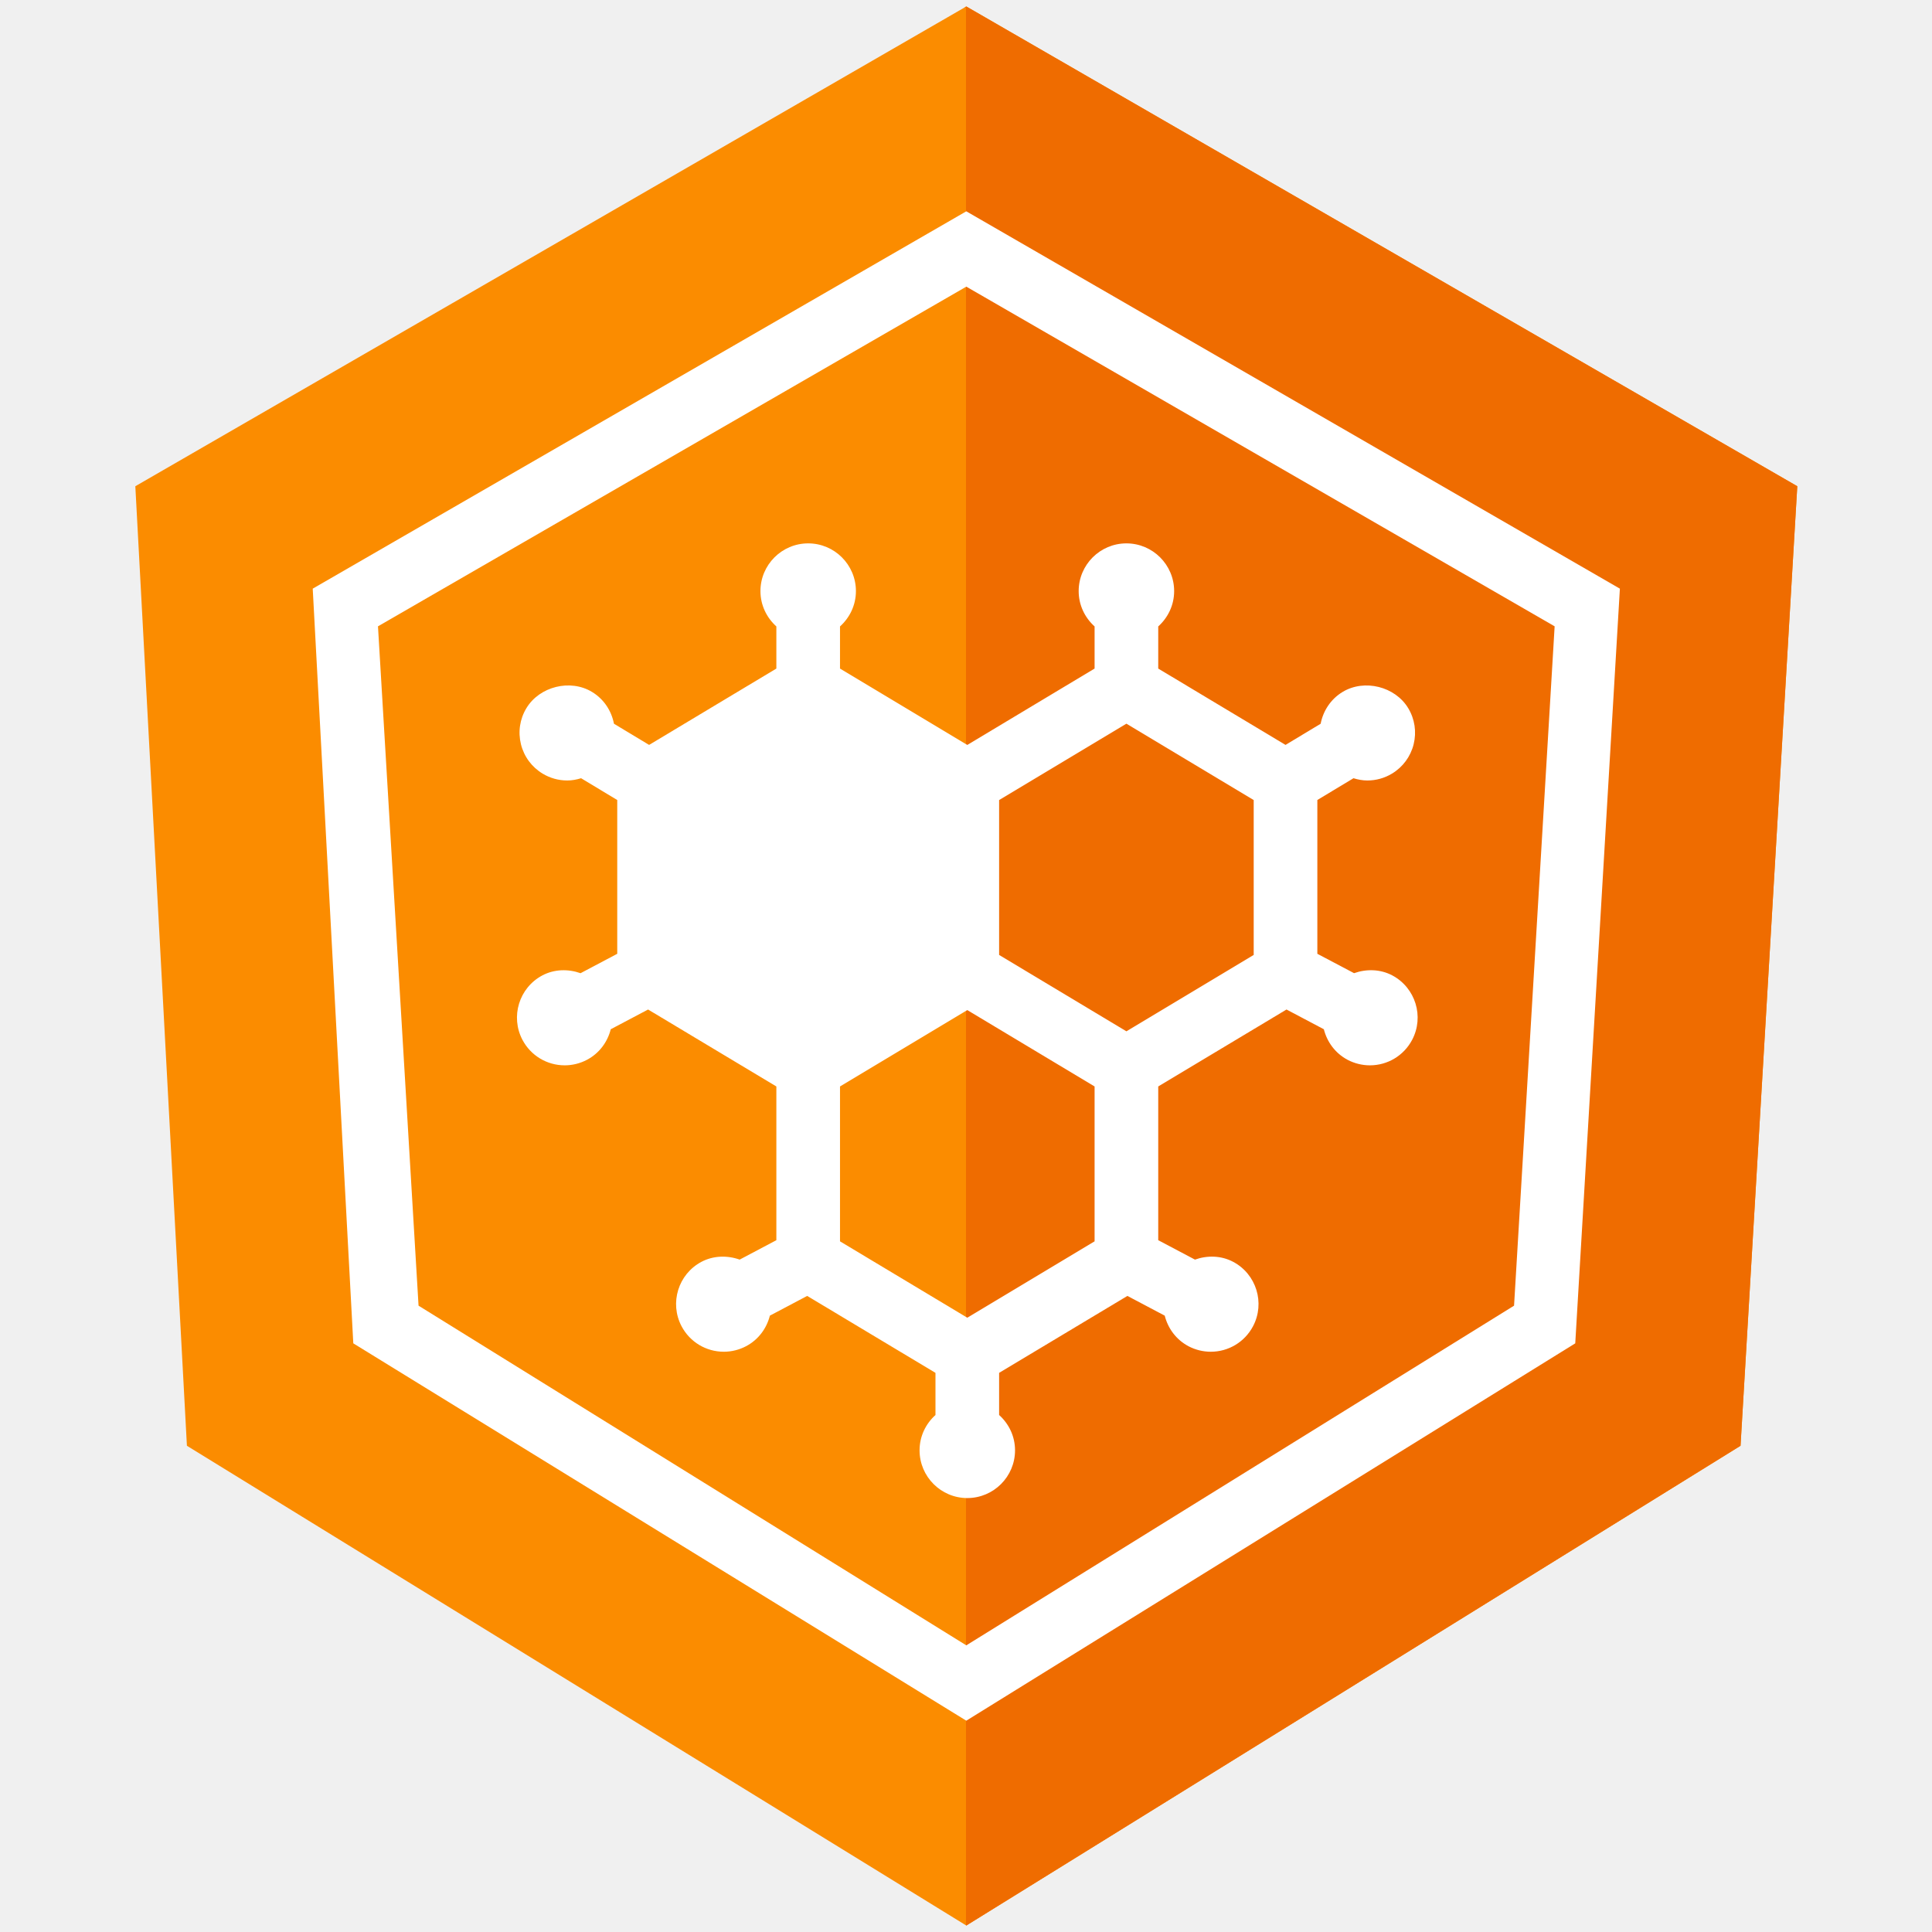
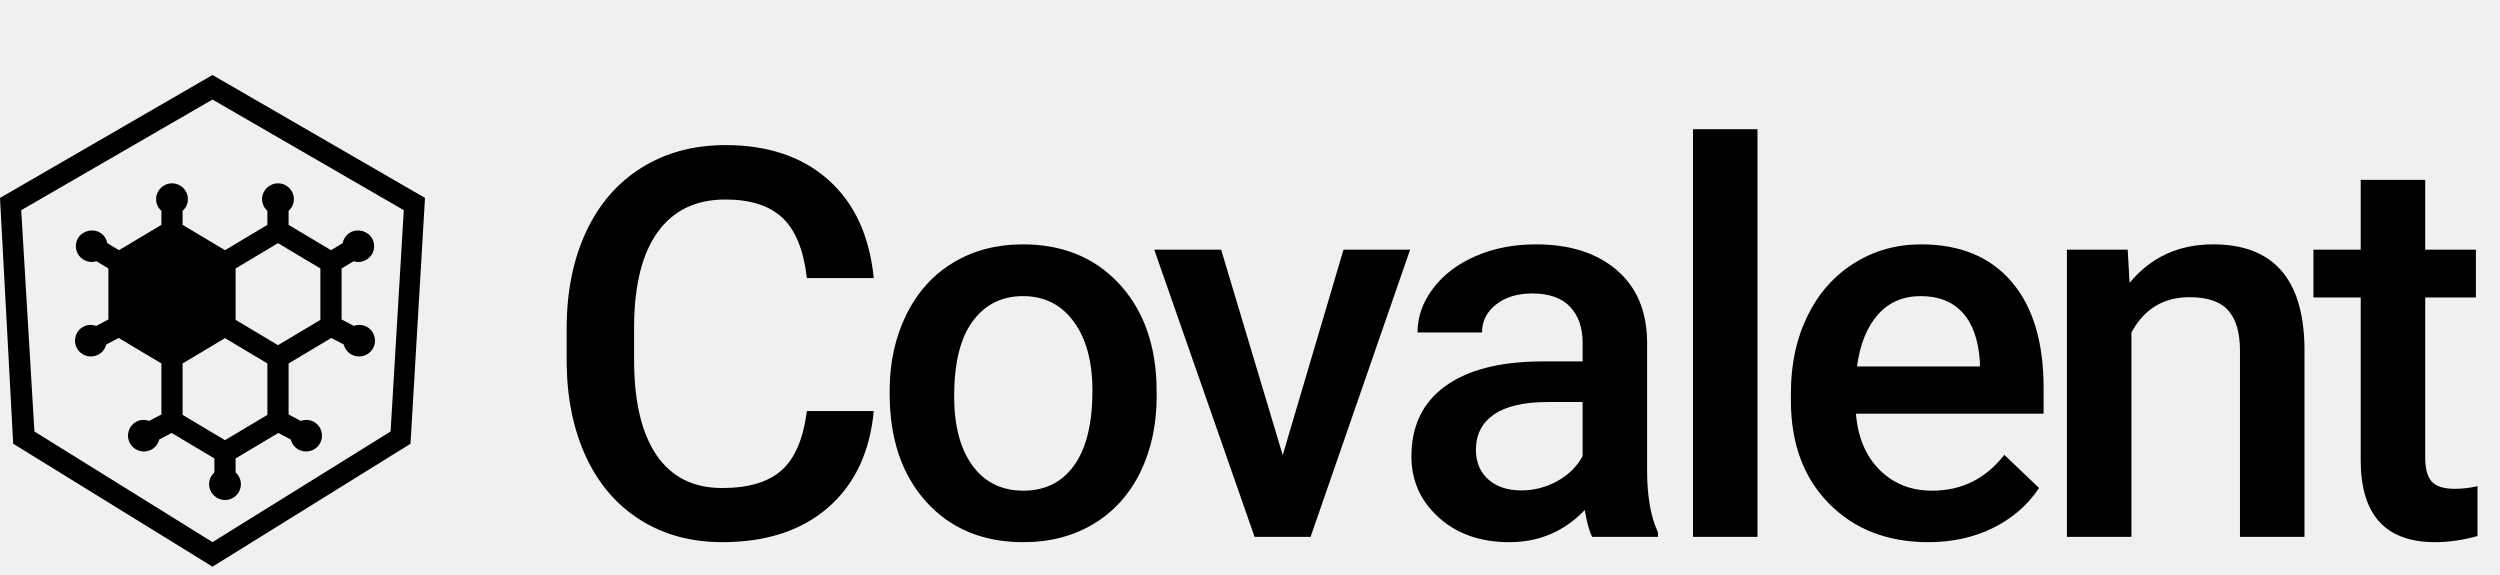
- <svg xmlns="http://www.w3.org/2000/svg" width="512px" height="512px" viewBox="0 0 512 512" version="1.1">
-   <defs />
-   <g id="Page-1" stroke="none" stroke-width="1" fill="none" fill-rule="evenodd">
+ <svg xmlns="http://www.w3.org/2000/svg" width="300px" height="69px" viewBox="0 0 300 69" version="1.1">
+   <g id="covalent-logo" fill-rule="evenodd">
    <g id="covalent">
-       <polygon id="Polygon-1" fill="#FB8C00" points="256.081 1.714 476.299 128.857 461.26 383.143 256.081 510.286 49.534 383.143 35.863 128.857" />
-       <path d="M256,510.236 L256.081,510.286 L461.26,383.143 L476.299,128.857 L256.081,1.714 L255.586,2 L256,2 L256,510.236 Z" id="Combined-Shape" fill="#EF6C00" />
-       <path d="M256.081,56 L429.286,156 L417.458,356 L256.081,456 L93.628,356 L82.876,156 L256.081,56 Z M256.081,75.966 L411.995,165.983 L401.242,346.017 L256.081,436.034 L110.919,346.017 L100.167,165.983 L256.081,75.966 Z" id="Combined-Shape" fill="#FFFFFF" />
-       <path d="M368.954,258.483 C365.791,256.813 362.098,256.745 358.842,257.901 L349.11,252.765 L349.11,212.006 L358.691,206.238 C359.871,206.601 361.094,206.837 362.359,206.837 C364.653,206.837 366.913,206.213 368.878,205.024 C371.771,203.278 373.812,200.512 374.63,197.24 C375.439,193.959 374.933,190.56 373.188,187.668 C369.73,181.925 361.583,179.884 355.823,183.358 C352.635,185.281 350.645,188.401 349.987,191.8 L340.677,197.408 L306.944,177.177 L306.944,166.011 C309.516,163.692 311.16,160.378 311.16,156.65 C311.16,149.676 305.485,144 298.51,144 C291.536,144 285.86,149.676 285.86,156.65 C285.86,160.378 287.505,163.692 290.077,166.011 L290.077,177.177 L256.344,197.417 L222.61,177.177 L222.61,166.011 C225.183,163.692 226.827,160.378 226.827,156.65 C226.827,149.676 221.151,144 214.177,144 C207.203,144 201.527,149.676 201.527,156.65 C201.527,160.378 203.172,163.692 205.744,166.011 L205.744,177.177 L172.019,197.408 L162.708,191.8 C162.051,188.401 160.06,185.273 156.873,183.358 C151.113,179.875 142.974,181.925 139.508,187.659 C137.754,190.552 137.248,193.959 138.058,197.24 C138.876,200.512 140.917,203.278 143.809,205.024 C145.783,206.213 148.034,206.837 150.328,206.837 C151.593,206.837 152.816,206.601 153.997,206.238 L163.577,212.015 L163.577,252.765 L153.853,257.909 C150.598,256.754 146.904,256.813 143.733,258.491 C137.569,261.755 135.207,269.421 138.463,275.585 C140.664,279.743 144.948,282.324 149.654,282.324 C151.703,282.324 153.735,281.818 155.557,280.856 C158.846,279.119 161.013,276.108 161.857,272.76 L171.749,267.531 L205.744,287.923 L205.744,328.665 L196.02,333.809 C192.756,332.654 189.063,332.721 185.9,334.391 C179.735,337.655 177.374,345.321 180.629,351.485 C182.83,355.643 187.114,358.224 191.82,358.224 C193.87,358.224 195.902,357.718 197.724,356.756 C201.013,355.019 203.18,352.008 204.023,348.66 L213.916,343.431 L247.91,363.823 L247.91,374.989 C245.338,377.308 243.694,380.622 243.694,384.35 C243.694,391.324 249.369,397 256.344,397 C263.318,397 268.994,391.324 268.994,384.35 C268.994,380.622 267.349,377.308 264.777,374.989 L264.777,363.823 L298.772,343.431 L308.664,348.66 C309.516,352.017 311.675,355.019 314.964,356.765 C316.777,357.718 318.818,358.224 320.867,358.224 C325.573,358.224 329.857,355.643 332.058,351.485 C335.322,345.321 332.952,337.646 326.787,334.391 C323.625,332.713 319.931,332.654 316.676,333.809 L306.944,328.665 L306.944,287.923 L340.938,267.531 L350.831,272.76 C351.683,276.117 353.841,279.119 357.13,280.865 C358.944,281.818 360.984,282.324 363.034,282.324 C367.74,282.324 372.024,279.743 374.225,275.585 C377.489,269.421 375.119,261.746 368.954,258.483 L368.954,258.483 Z M290.077,328.968 L256.344,349.208 L222.61,328.968 L222.61,287.923 L256.344,267.683 L290.077,287.923 L290.077,328.968 L290.077,328.968 Z M332.244,253.068 L298.51,273.308 L264.777,253.068 L264.777,212.023 L298.51,191.783 L332.244,212.023 L332.244,253.068 L332.244,253.068 Z" id="Shape" fill="#FFFFFF" />
+       <g id="Group" transform="translate(0, 9)">
+         <path d="M25.5,0 L51,14.75 L49.259,44.25 L25.5,59 L1.583,44.25 L-1.68724468e-15,14.75 L25.5,0 Z M25.5,2.945 L48.454,16.222 L46.871,42.778 L25.5,56.055 L4.129,42.778 L2.546,16.222 L25.5,2.945 Z" id="Combined-Shape" />
+         <path d="M43.984,30.195 C43.507,29.944 42.95,29.934 42.459,30.108 L40.991,29.336 L40.991,23.214 L42.436,22.348 C42.614,22.402 42.798,22.438 42.989,22.438 C43.335,22.438 43.676,22.344 43.972,22.166 C44.409,21.903 44.717,21.488 44.84,20.996 C44.962,20.504 44.886,19.993 44.622,19.559 C44.101,18.696 42.872,18.39 42.003,18.912 C41.523,19.2 41.223,19.669 41.123,20.179 L39.719,21.022 L34.631,17.983 L34.631,16.306 C35.019,15.958 35.267,15.46 35.267,14.9 C35.267,13.852 34.411,13 33.359,13 C32.308,13 31.451,13.852 31.451,14.9 C31.451,15.46 31.7,15.958 32.087,16.306 L32.087,17.983 L27,21.023 L21.912,17.983 L21.912,16.306 C22.3,15.958 22.548,15.46 22.548,14.9 C22.548,13.852 21.692,13 20.64,13 C19.588,13 18.732,13.852 18.732,14.9 C18.732,15.46 18.98,15.958 19.368,16.306 L19.368,17.983 L14.282,21.022 L12.877,20.179 C12.778,19.669 12.478,19.199 11.997,18.912 C11.128,18.388 9.901,18.696 9.378,19.558 C9.114,19.992 9.037,20.504 9.16,20.996 C9.283,21.488 9.591,21.903 10.027,22.166 C10.325,22.344 10.664,22.438 11.01,22.438 C11.201,22.438 11.385,22.402 11.563,22.348 L13.008,23.216 L13.008,29.336 L11.542,30.109 C11.051,29.935 10.494,29.944 10.016,30.196 C9.086,30.686 8.73,31.838 9.221,32.764 C9.553,33.388 10.199,33.776 10.908,33.776 C11.218,33.776 11.524,33.7 11.799,33.555 C12.295,33.295 12.622,32.842 12.749,32.339 L14.241,31.554 L19.368,34.617 L19.368,40.736 L17.902,41.509 C17.409,41.335 16.852,41.345 16.375,41.596 C15.445,42.086 15.089,43.238 15.58,44.164 C15.912,44.788 16.558,45.176 17.268,45.176 C17.577,45.176 17.884,45.1 18.158,44.955 C18.655,44.695 18.981,44.242 19.109,43.739 L20.601,42.954 L25.728,46.017 L25.728,47.694 C25.34,48.042 25.092,48.54 25.092,49.1 C25.092,50.148 25.948,51 27,51 C28.052,51 28.908,50.148 28.908,49.1 C28.908,48.54 28.66,48.042 28.272,47.694 L28.272,46.017 L33.399,42.954 L34.891,43.739 C35.019,44.244 35.345,44.695 35.841,44.957 C36.114,45.1 36.422,45.176 36.731,45.176 C37.441,45.176 38.087,44.788 38.419,44.164 C38.911,43.238 38.554,42.085 37.624,41.596 C37.147,41.344 36.59,41.335 36.099,41.509 L34.631,40.736 L34.631,34.617 L39.759,31.554 L41.25,32.339 C41.379,32.844 41.705,33.295 42.201,33.557 C42.474,33.7 42.782,33.776 43.091,33.776 C43.801,33.776 44.447,33.388 44.779,32.764 C45.271,31.838 44.914,30.685 43.984,30.195 L43.984,30.195 Z M32.087,40.782 L27,43.822 L21.912,40.782 L21.912,34.617 L27,31.577 L32.087,34.617 L32.087,40.782 L32.087,40.782 Z M38.447,29.382 L33.359,32.422 L28.272,29.382 L28.272,23.217 L33.359,20.177 L38.447,23.217 L38.447,29.382 L38.447,29.382 Z" id="Shape" />
+       </g>
+       <path d="M104.851,49.325 C104.384,54.273 102.558,58.132 99.373,60.903 C96.188,63.674 91.952,65.06 86.665,65.06 C82.97,65.06 79.716,64.184 76.902,62.432 C74.089,60.68 71.918,58.191 70.389,54.963 C68.86,51.736 68.064,47.988 68,43.72 L68,39.388 C68,35.014 68.775,31.16 70.325,27.826 C71.875,24.493 74.099,21.923 76.998,20.118 C79.896,18.313 83.246,17.411 87.047,17.411 C92.164,17.411 96.283,18.802 99.405,21.583 C102.526,24.365 104.342,28.293 104.851,33.368 L96.825,33.368 C96.443,30.035 95.471,27.63 93.911,26.154 C92.35,24.678 90.062,23.94 87.047,23.94 C83.543,23.94 80.852,25.22 78.973,27.778 C77.093,30.337 76.133,34.09 76.09,39.038 L76.09,43.146 C76.09,48.158 76.987,51.98 78.781,54.613 C80.576,57.246 83.203,58.562 86.665,58.562 C89.828,58.562 92.207,57.851 93.799,56.428 C95.392,55.006 96.4,52.638 96.825,49.325 L104.851,49.325 Z M106.759,46.873 C106.759,43.497 107.428,40.455 108.765,37.748 C110.103,35.04 111.982,32.96 114.403,31.505 C116.824,30.05 119.605,29.323 122.748,29.323 C127.398,29.323 131.172,30.82 134.071,33.814 C136.969,36.808 138.535,40.779 138.769,45.726 L138.801,47.542 C138.801,50.939 138.148,53.976 136.842,56.651 C135.536,59.327 133.667,61.397 131.236,62.862 C128.805,64.327 125.997,65.06 122.811,65.06 C117.949,65.06 114.058,63.441 111.138,60.203 C108.218,56.964 106.759,52.649 106.759,47.255 L106.759,46.873 Z M114.498,47.542 C114.498,51.088 115.231,53.864 116.696,55.871 C118.161,57.877 120.2,58.881 122.811,58.881 C125.423,58.881 127.456,57.861 128.911,55.823 C130.365,53.785 131.093,50.801 131.093,46.873 C131.093,43.391 130.344,40.63 128.847,38.592 C127.35,36.553 125.317,35.534 122.748,35.534 C120.221,35.534 118.214,36.537 116.728,38.544 C115.242,40.551 114.498,43.55 114.498,47.542 L114.498,47.542 Z M153.926,54.613 L161.22,29.96 L169.214,29.96 L157.27,64.423 L150.55,64.423 L138.51,29.96 L146.537,29.96 L153.926,54.613 Z M191.06,64.423 C190.721,63.764 190.423,62.692 190.168,61.206 C187.705,63.775 184.69,65.06 181.123,65.06 C177.662,65.06 174.838,64.072 172.651,62.098 C170.463,60.123 169.37,57.681 169.37,54.772 C169.37,51.098 170.734,48.28 173.463,46.316 C176.191,44.351 180.093,43.369 185.168,43.369 L189.914,43.369 L189.914,41.108 C189.914,39.324 189.415,37.896 188.417,36.824 C187.419,35.752 185.9,35.216 183.862,35.216 C182.1,35.216 180.656,35.656 179.53,36.537 C178.405,37.419 177.842,38.539 177.842,39.898 L170.102,39.898 C170.102,38.008 170.729,36.24 171.982,34.595 C173.234,32.949 174.938,31.659 177.094,30.725 C179.249,29.79 181.654,29.323 184.308,29.323 C188.342,29.323 191.559,30.337 193.959,32.365 C196.358,34.393 197.59,37.243 197.653,40.917 L197.653,56.46 C197.653,59.56 198.089,62.034 198.959,63.881 L198.959,64.423 L191.06,64.423 Z M182.556,58.849 C184.085,58.849 185.524,58.477 186.872,57.734 C188.22,56.991 189.234,55.993 189.914,54.74 L189.914,48.243 L185.741,48.243 C182.875,48.243 180.719,48.742 179.275,49.74 C177.832,50.738 177.11,52.15 177.11,53.976 C177.11,55.462 177.603,56.646 178.591,57.527 C179.578,58.408 180.9,58.849 182.556,58.849 L182.556,58.849 Z M210.9,64.423 L203.16,64.423 L203.16,15.5 L210.9,15.5 L210.9,64.423 Z M231.408,65.06 C226.503,65.06 222.527,63.515 219.48,60.425 C216.433,57.336 214.909,53.222 214.909,48.083 L214.909,47.128 C214.909,43.688 215.573,40.614 216.9,37.907 C218.227,35.2 220.09,33.092 222.49,31.585 C224.889,30.077 227.565,29.323 230.516,29.323 C235.209,29.323 238.834,30.82 241.393,33.814 C243.952,36.808 245.231,41.044 245.231,46.523 L245.231,49.644 L222.713,49.644 C222.946,52.489 223.896,54.74 225.563,56.396 C227.23,58.053 229.327,58.881 231.854,58.881 C235.4,58.881 238.288,57.447 240.517,54.581 L244.69,58.562 C243.309,60.622 241.467,62.22 239.163,63.356 C236.86,64.492 234.274,65.06 231.408,65.06 L231.408,65.06 Z M230.484,35.534 C228.361,35.534 226.646,36.277 225.34,37.764 C224.034,39.25 223.201,41.32 222.84,43.975 L237.587,43.975 L237.587,43.401 C237.417,40.811 236.727,38.852 235.517,37.525 C234.306,36.198 232.629,35.534 230.484,35.534 L230.484,35.534 Z M255.324,29.96 L255.547,33.942 C258.095,30.863 261.439,29.323 265.58,29.323 C272.757,29.323 276.409,33.432 276.537,41.649 L276.537,64.423 L268.797,64.423 L268.797,42.095 C268.797,39.908 268.324,38.289 267.38,37.238 C266.435,36.187 264.89,35.662 262.745,35.662 C259.624,35.662 257.299,37.074 255.77,39.898 L255.77,64.423 L248.03,64.423 L248.03,29.96 L255.324,29.96 Z M291.025,21.583 L291.025,29.96 L297.109,29.96 L297.109,35.693 L291.025,35.693 L291.025,54.931 C291.025,56.248 291.285,57.198 291.805,57.782 C292.326,58.366 293.255,58.658 294.592,58.658 C295.484,58.658 296.387,58.552 297.3,58.339 L297.3,64.327 C295.537,64.816 293.839,65.06 292.204,65.06 C286.258,65.06 283.285,61.779 283.285,55.218 L283.285,35.693 L277.616,35.693 L277.616,29.96 L283.285,29.96 L283.285,21.583 L291.025,21.583 Z" id="Covalent" />
    </g>
  </g>
</svg>
